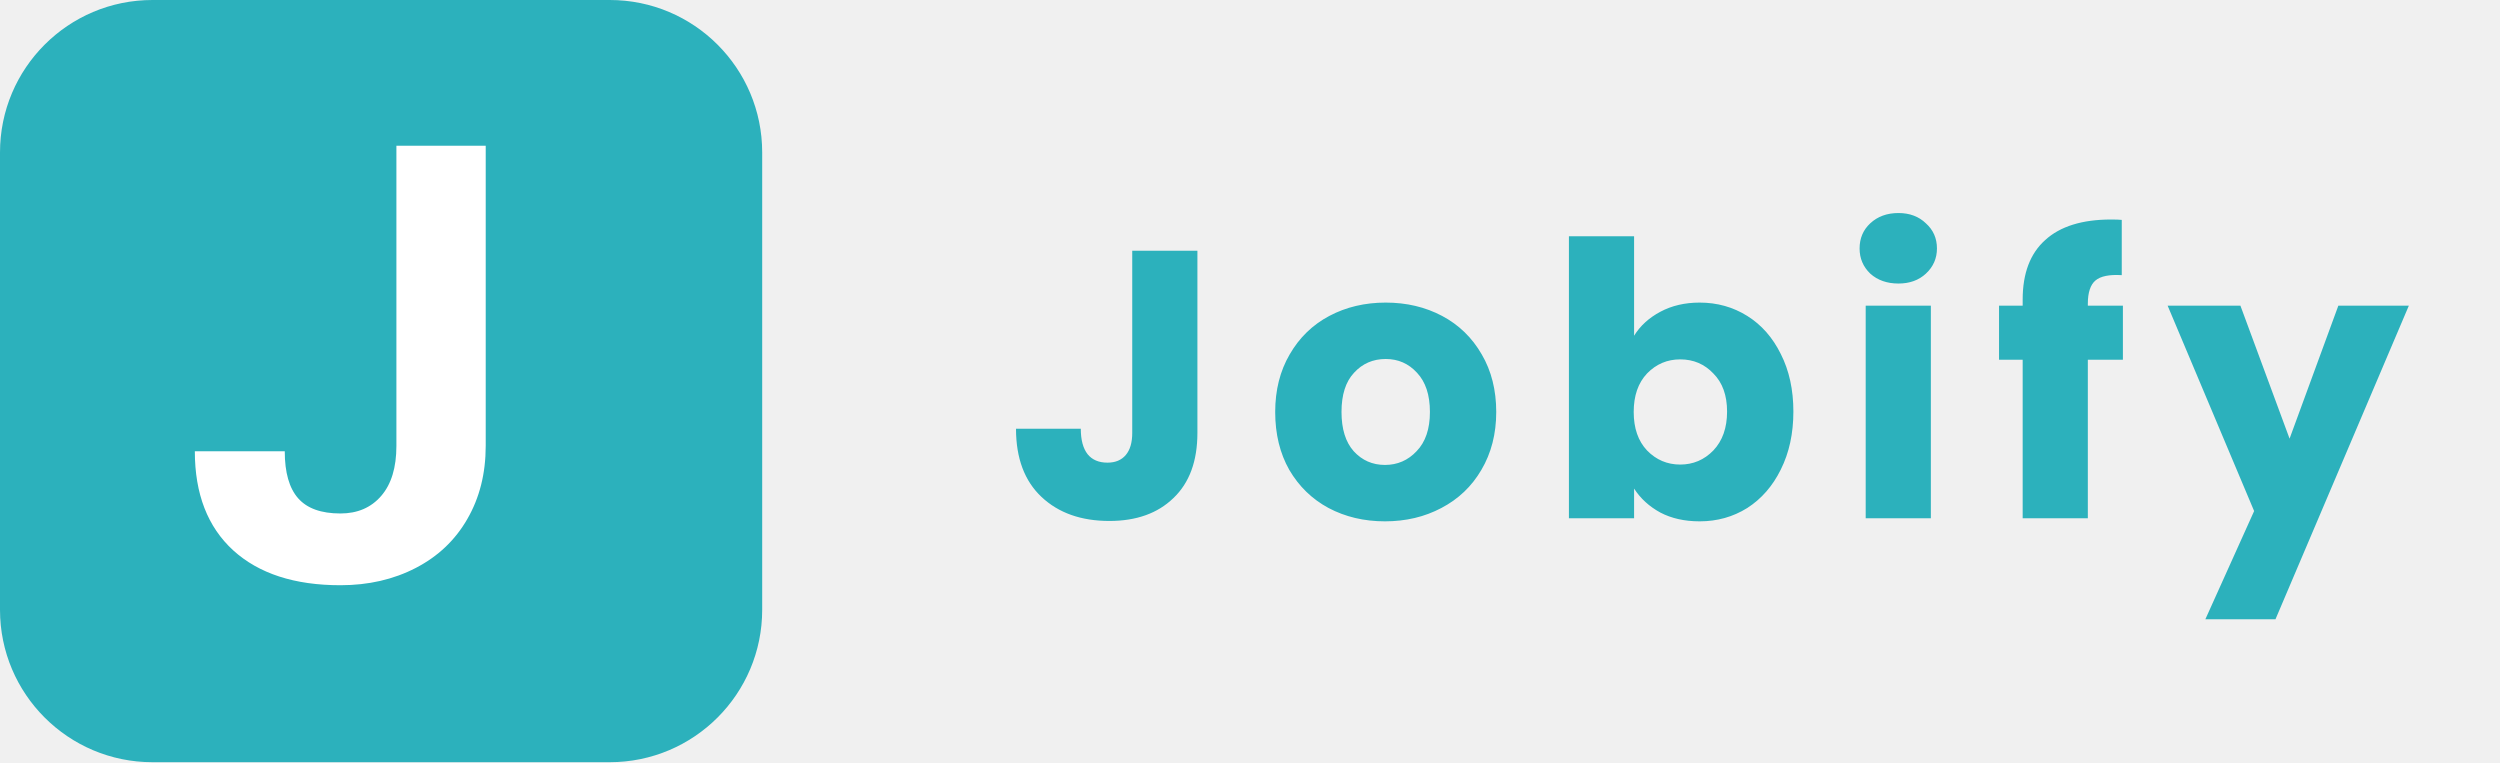
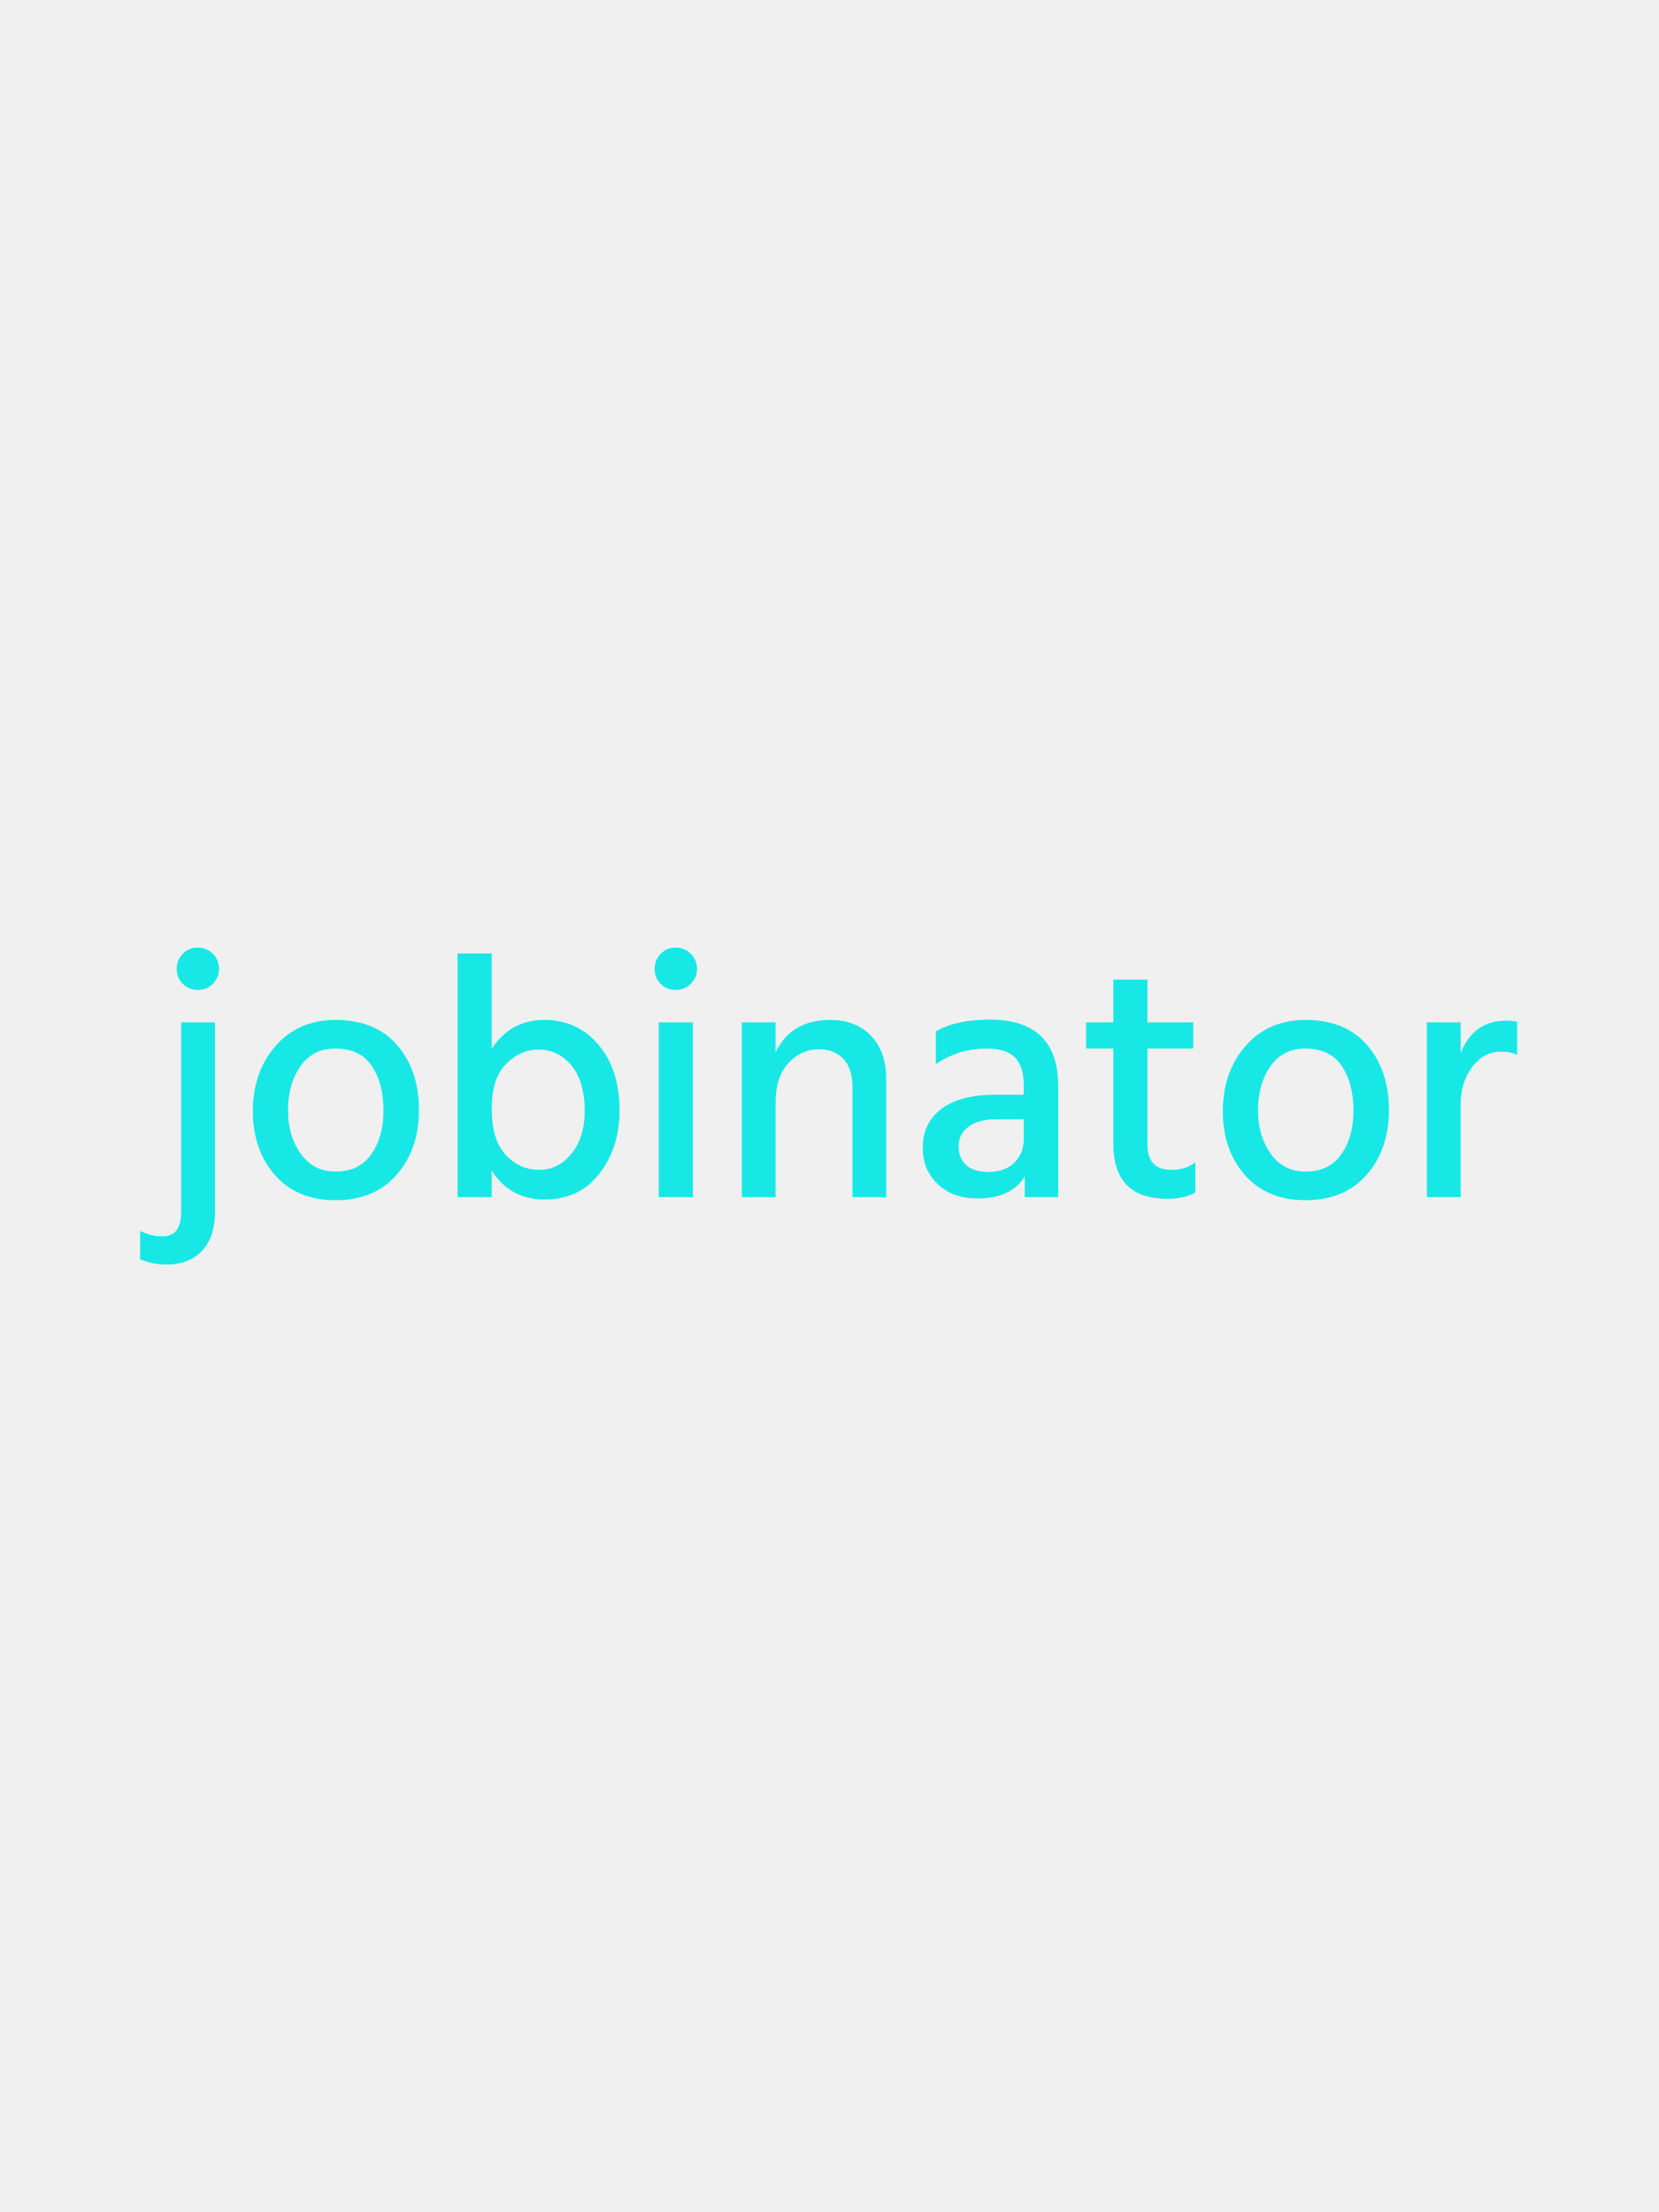
- <svg xmlns="http://www.w3.org/2000/svg" width="164" height="50" viewBox="0 0 164 50" fill="none">
-   <path d="M78.55 16.45V28.4C78.55 30.25 78.025 31.675 76.975 32.675C75.942 33.675 74.542 34.175 72.775 34.175C70.925 34.175 69.442 33.65 68.325 32.6C67.208 31.55 66.65 30.058 66.65 28.125H70.9C70.9 28.858 71.05 29.417 71.35 29.8C71.65 30.167 72.083 30.35 72.65 30.35C73.167 30.35 73.567 30.183 73.85 29.85C74.133 29.517 74.275 29.033 74.275 28.4V16.45H78.55ZM90.853 34.2C89.487 34.2 88.253 33.908 87.153 33.325C86.07 32.742 85.212 31.908 84.578 30.825C83.962 29.742 83.653 28.475 83.653 27.025C83.653 25.592 83.97 24.333 84.603 23.25C85.237 22.15 86.103 21.308 87.203 20.725C88.303 20.142 89.537 19.85 90.903 19.85C92.27 19.85 93.503 20.142 94.603 20.725C95.703 21.308 96.57 22.15 97.203 23.25C97.837 24.333 98.153 25.592 98.153 27.025C98.153 28.458 97.828 29.725 97.178 30.825C96.545 31.908 95.67 32.742 94.553 33.325C93.453 33.908 92.22 34.2 90.853 34.2ZM90.853 30.5C91.67 30.5 92.362 30.2 92.928 29.6C93.511 29 93.803 28.142 93.803 27.025C93.803 25.908 93.52 25.05 92.953 24.45C92.403 23.85 91.72 23.55 90.903 23.55C90.07 23.55 89.378 23.85 88.828 24.45C88.278 25.033 88.003 25.892 88.003 27.025C88.003 28.142 88.27 29 88.803 29.6C89.353 30.2 90.037 30.5 90.853 30.5ZM107.196 22.025C107.596 21.375 108.171 20.85 108.921 20.45C109.671 20.05 110.529 19.85 111.496 19.85C112.646 19.85 113.688 20.142 114.621 20.725C115.554 21.308 116.288 22.142 116.821 23.225C117.371 24.308 117.646 25.567 117.646 27C117.646 28.433 117.371 29.7 116.821 30.8C116.288 31.883 115.554 32.725 114.621 33.325C113.688 33.908 112.646 34.2 111.496 34.2C110.513 34.2 109.654 34.008 108.921 33.625C108.188 33.225 107.613 32.7 107.196 32.05V34H102.921V15.5H107.196V22.025ZM113.296 27C113.296 25.933 112.996 25.1 112.396 24.5C111.813 23.883 111.088 23.575 110.221 23.575C109.371 23.575 108.646 23.883 108.046 24.5C107.463 25.117 107.171 25.958 107.171 27.025C107.171 28.092 107.463 28.933 108.046 29.55C108.646 30.167 109.371 30.475 110.221 30.475C111.071 30.475 111.796 30.167 112.396 29.55C112.996 28.917 113.296 28.067 113.296 27ZM124.539 18.6C123.789 18.6 123.172 18.383 122.689 17.95C122.222 17.5 121.989 16.95 121.989 16.3C121.989 15.633 122.222 15.083 122.689 14.65C123.172 14.2 123.789 13.975 124.539 13.975C125.272 13.975 125.872 14.2 126.339 14.65C126.822 15.083 127.064 15.633 127.064 16.3C127.064 16.95 126.822 17.5 126.339 17.95C125.872 18.383 125.272 18.6 124.539 18.6ZM126.664 20.05V34H122.389V20.05H126.664ZM139.262 23.6H136.962V34H132.687V23.6H131.137V20.05H132.687V19.65C132.687 17.933 133.179 16.633 134.162 15.75C135.145 14.85 136.587 14.4 138.487 14.4C138.804 14.4 139.037 14.408 139.187 14.425V18.05C138.37 18 137.795 18.117 137.462 18.4C137.129 18.683 136.962 19.192 136.962 19.925V20.05H139.262V23.6ZM158.021 20.05L149.271 40.625H144.671L147.871 33.525L142.196 20.05H146.971L150.196 28.775L153.396 20.05H158.021Z" fill="#2CB1BC" />
-   <rect width="50" height="50" rx="10" fill="#2CB1BC" />
-   <path d="M26.004 9.562H31.863V29.25C31.863 31.06 31.46 32.661 30.652 34.055C29.858 35.435 28.732 36.503 27.273 37.258C25.815 38.013 24.168 38.391 22.332 38.391C19.324 38.391 16.98 37.629 15.301 36.105C13.621 34.569 12.781 32.401 12.781 29.602H18.68C18.68 30.995 18.973 32.023 19.559 32.688C20.145 33.352 21.069 33.684 22.332 33.684C23.452 33.684 24.344 33.3 25.008 32.531C25.672 31.763 26.004 30.669 26.004 29.25V9.562Z" fill="white" />
+ <svg xmlns="http://www.w3.org/2000/svg" version="1.1" width="150" height="200" viewBox="0 0 1000 750">
+   <rect width="1000" height="750" fill="none" />
+   <g transform="matrix(0.834,0,0,0.834,82.49455,279.5707)">
+     <svg viewBox="0 0 396 91" data-background-color="#f6fbfc" preserveAspectRatio="xMidYMid meet" height="229" width="1000">
+       <g id="tight-bounds" transform="matrix(1,0,0,1,0.2399987,-0.03033109)">
+         <svg viewBox="0 0 395.52 91.061" height="91.061" width="395.52">
+           <g>
+             <svg viewBox="0 0 395.52 91.061" height="91.061" width="395.52">
+               <g>
+                 <svg viewBox="0 0 395.52 91.061" height="91.061" width="395.52">
+                   <g id="textblocktransform">
+                     <svg viewBox="0 0 395.52 91.061" height="91.061" width="395.52" id="textblock">
+                       <g>
+                         <svg viewBox="0 0 395.52 91.061" height="91.061" width="395.52">
+                           <g transform="matrix(1,0,0,1,0,0)">
+                             <svg width="395.52" viewBox="-2.2 -36.2 199.78 46" height="91.061" data-palette-color="#17e8e6">
+                               <path d="M8.65-25.35L8.65 2.25Q8.65 5.8 6.78 7.8 4.9 9.8 1.45 9.8L1.45 9.8Q-0.15 9.8-2.2 9.05L-2.2 9.05-2.2 4.9Q-0.6 5.7 1 5.7L1 5.7Q3.75 5.7 3.75 2.15L3.75 2.15 3.75-25.35 8.65-25.35ZM9.25-33.1L9.25-33.1Q9.25-31.85 8.35-30.95 7.45-30.05 6.15-30.05L6.15-30.05Q4.9-30.05 4-30.93 3.1-31.8 3.1-33.1 3.1-34.4 3.98-35.3 4.85-36.2 6.15-36.2 7.45-36.2 8.35-35.3 9.25-34.4 9.25-33.1ZM35.1-22.03Q38.25-18.35 38.25-12.65 38.25-6.95 35.02-3.25 31.8 0.45 26.15 0.45L26.15 0.45Q20.55 0.45 17.35-3.2 14.15-6.85 14.15-12.45L14.15-12.45Q14.15-18.15 17.45-21.93 20.75-25.7 26.15-25.7L26.15-25.7Q31.95-25.7 35.1-22.03ZM19.25-12.6L19.25-12.6Q19.25-8.85 21.1-6.28 22.95-3.7 26.15-3.7L26.15-3.7Q29.55-3.7 31.32-6.2 33.1-8.7 33.1-12.55L33.1-12.55Q33.1-16.5 31.4-19.03 29.7-21.55 26.1-21.55L26.1-21.55Q22.85-21.55 21.05-18.98 19.25-16.4 19.25-12.6ZM48.8-3.85L48.8 0 43.85 0 43.85-35.35 48.8-35.35 48.8-21.5Q51.5-25.7 56.45-25.7L56.45-25.7Q61.25-25.7 64.3-22.1 67.35-18.5 67.35-12.55L67.35-12.55Q67.35-7.2 64.45-3.43 61.55 0.35 56.5 0.35 51.45 0.35 48.8-3.85L48.8-3.85ZM48.8-12.85L48.8-12.85Q48.8-8.35 50.8-6.15 52.8-3.95 55.7-3.95L55.7-3.95Q58.5-3.95 60.4-6.33 62.3-8.7 62.3-12.45L62.3-12.45Q62.3-16.75 60.4-19.07 58.5-21.4 55.55-21.4L55.55-21.4Q52.95-21.4 50.87-19.3 48.8-17.2 48.8-12.85ZM77.99-25.35L77.99 0 73.04 0 73.04-25.35 77.99-25.35ZM78.59-33.1L78.59-33.1Q78.59-31.85 77.69-30.95 76.79-30.05 75.49-30.05 74.19-30.05 73.32-30.93 72.44-31.8 72.44-33.1 72.44-34.4 73.32-35.3 74.19-36.2 75.49-36.2 76.79-36.2 77.69-35.3 78.59-34.4 78.59-33.1ZM106.04-17.15L106.04 0 101.14 0 101.14-16Q101.14-18.65 99.82-20.05 98.49-21.45 96.29-21.45L96.29-21.45Q93.69-21.45 91.84-19.43 89.99-17.4 89.99-13.75L89.99-13.75 89.99 0 85.09 0 85.09-25.35 89.99-25.35 89.99-21Q92.24-25.7 97.89-25.7L97.89-25.7Q101.64-25.7 103.84-23.4 106.04-21.1 106.04-17.15L106.04-17.15ZM120.84-3.65L120.84-3.65Q123.24-3.65 124.61-4.98 125.99-6.3 125.99-8.45L125.99-8.45 125.99-11.3 122.19-11.3Q119.39-11.3 117.96-10.2 116.54-9.1 116.54-7.4L116.54-7.4Q116.54-5.65 117.64-4.65 118.74-3.65 120.84-3.65ZM126.14 0L126.14-3Q124.19 0.2 119.29 0.2L119.29 0.2Q115.69 0.2 113.51-1.88 111.34-3.95 111.34-7.15L111.34-7.15Q111.34-10.8 114.09-12.83 116.84-14.85 121.79-14.85L121.79-14.85 125.99-14.85 125.99-16.3Q125.99-18.9 124.74-20.23 123.49-21.55 120.59-21.55L120.59-21.55Q116.54-21.55 113.24-19.3L113.24-19.3 113.24-24.05Q116.19-25.75 121.04-25.75L121.04-25.75Q130.99-25.75 130.99-16.1L130.99-16.1 130.99 0 126.14 0ZM150.89-5.05L150.89-0.65Q149.24 0.25 146.84 0.25L146.84 0.25Q138.99 0.25 138.99-7.7L138.99-7.7 138.99-21.55 135.04-21.55 135.04-25.35 138.99-25.35 138.99-31.55 143.94-31.55 143.94-25.35 150.59-25.35 150.59-21.55 143.94-21.55 143.94-7.6Q143.94-3.95 147.44-3.95L147.44-3.95Q149.49-3.95 150.89-5.05L150.89-5.05ZM175.83-22.03Q178.98-18.35 178.98-12.65 178.98-6.95 175.76-3.25 172.53 0.45 166.88 0.45L166.88 0.45Q161.28 0.45 158.08-3.2 154.88-6.85 154.88-12.45L154.88-12.45Q154.88-18.15 158.18-21.93 161.48-25.7 166.88-25.7L166.88-25.7Q172.68-25.7 175.83-22.03ZM159.98-12.6L159.98-12.6Q159.98-8.85 161.83-6.28 163.68-3.7 166.88-3.7L166.88-3.7Q170.28-3.7 172.06-6.2 173.83-8.7 173.83-12.55L173.83-12.55Q173.83-16.5 172.13-19.03 170.43-21.55 166.83-21.55L166.83-21.55Q163.58-21.55 161.78-18.98 159.98-16.4 159.98-12.6ZM189.38-13.5L189.38 0 184.48 0 184.48-25.35 189.38-25.35 189.38-20.9Q191.23-25.6 196.03-25.6L196.03-25.6Q196.73-25.6 197.58-25.45L197.58-25.45 197.58-20.65Q196.53-21.1 195.23-21.1L195.23-21.1Q192.68-21.1 191.03-18.85 189.38-16.6 189.38-13.5L189.38-13.5Z" opacity="1" transform="matrix(1,0,0,1,0,0)" fill="#17e8e6" class="wordmark-text-0" data-fill-palette-color="primary" id="text-0" />
+                             </svg>
+                           </g>
+                         </svg>
+                       </g>
+                     </svg>
+                   </g>
+                 </svg>
+               </g>
+             </svg>
+           </g>
+           <defs />
+         </svg>
+         <rect width="395.52" height="91.061" fill="none" stroke="none" visibility="hidden" />
+       </g>
+     </svg>
+   </g>
</svg>
